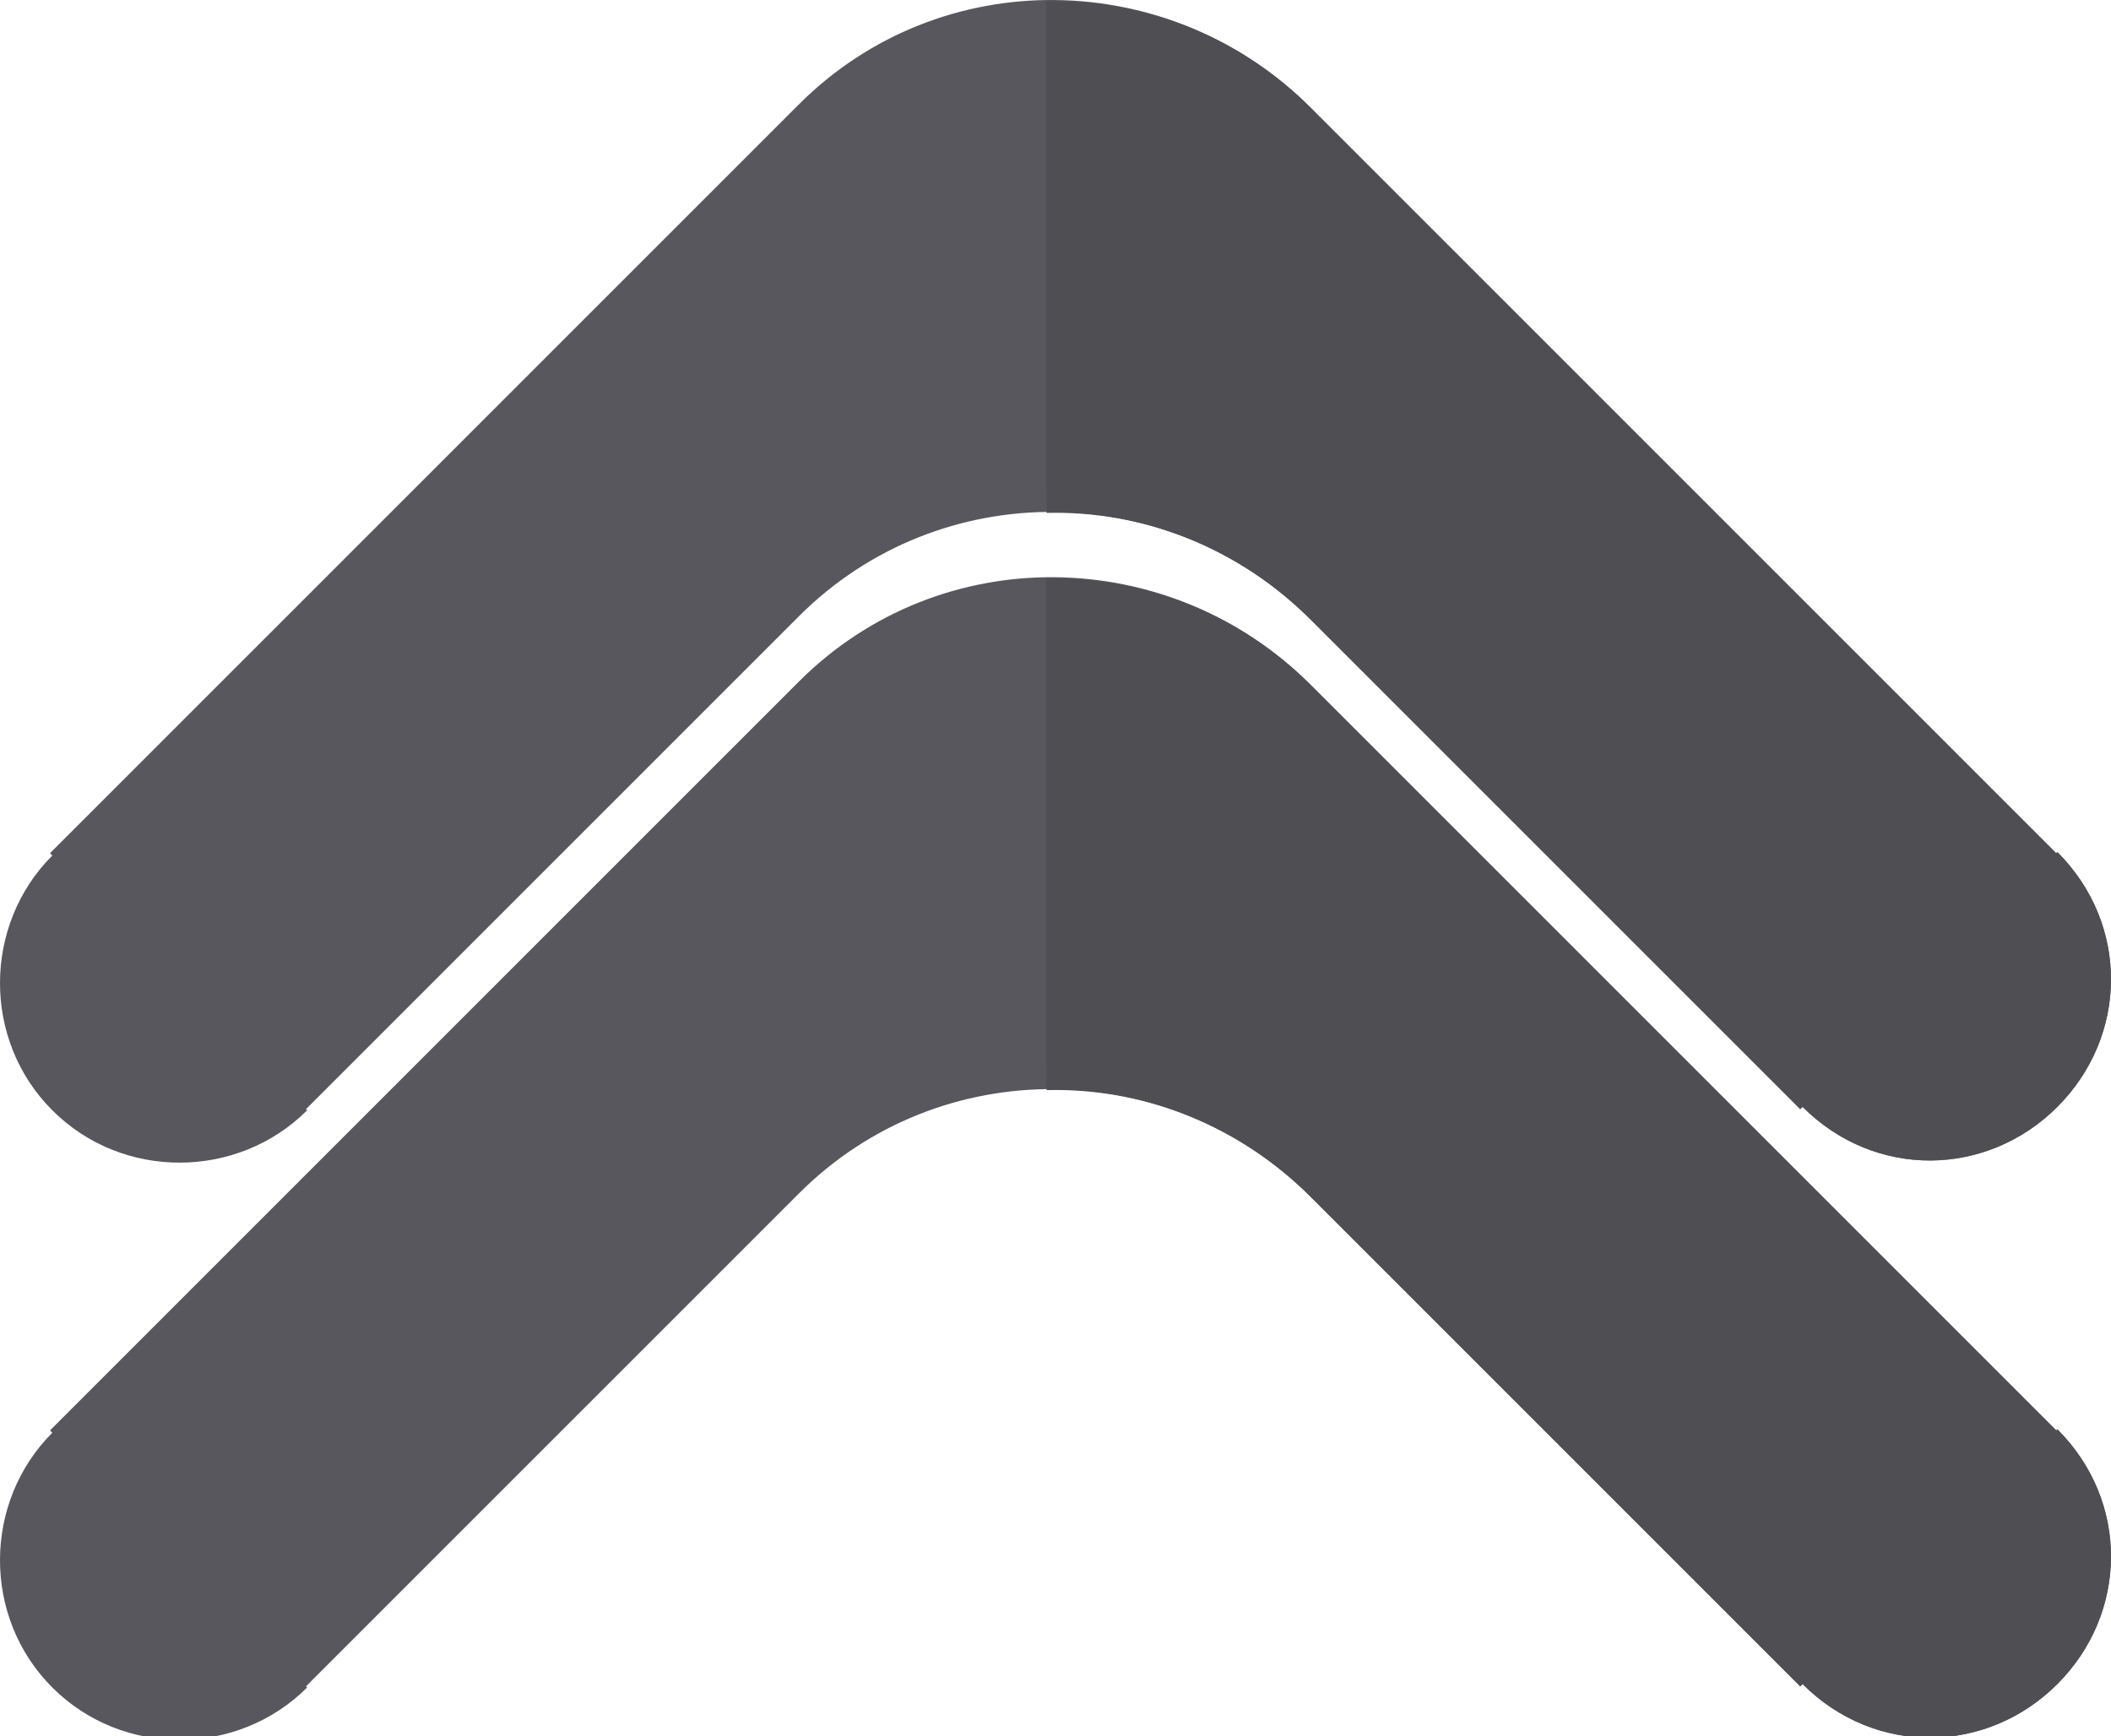
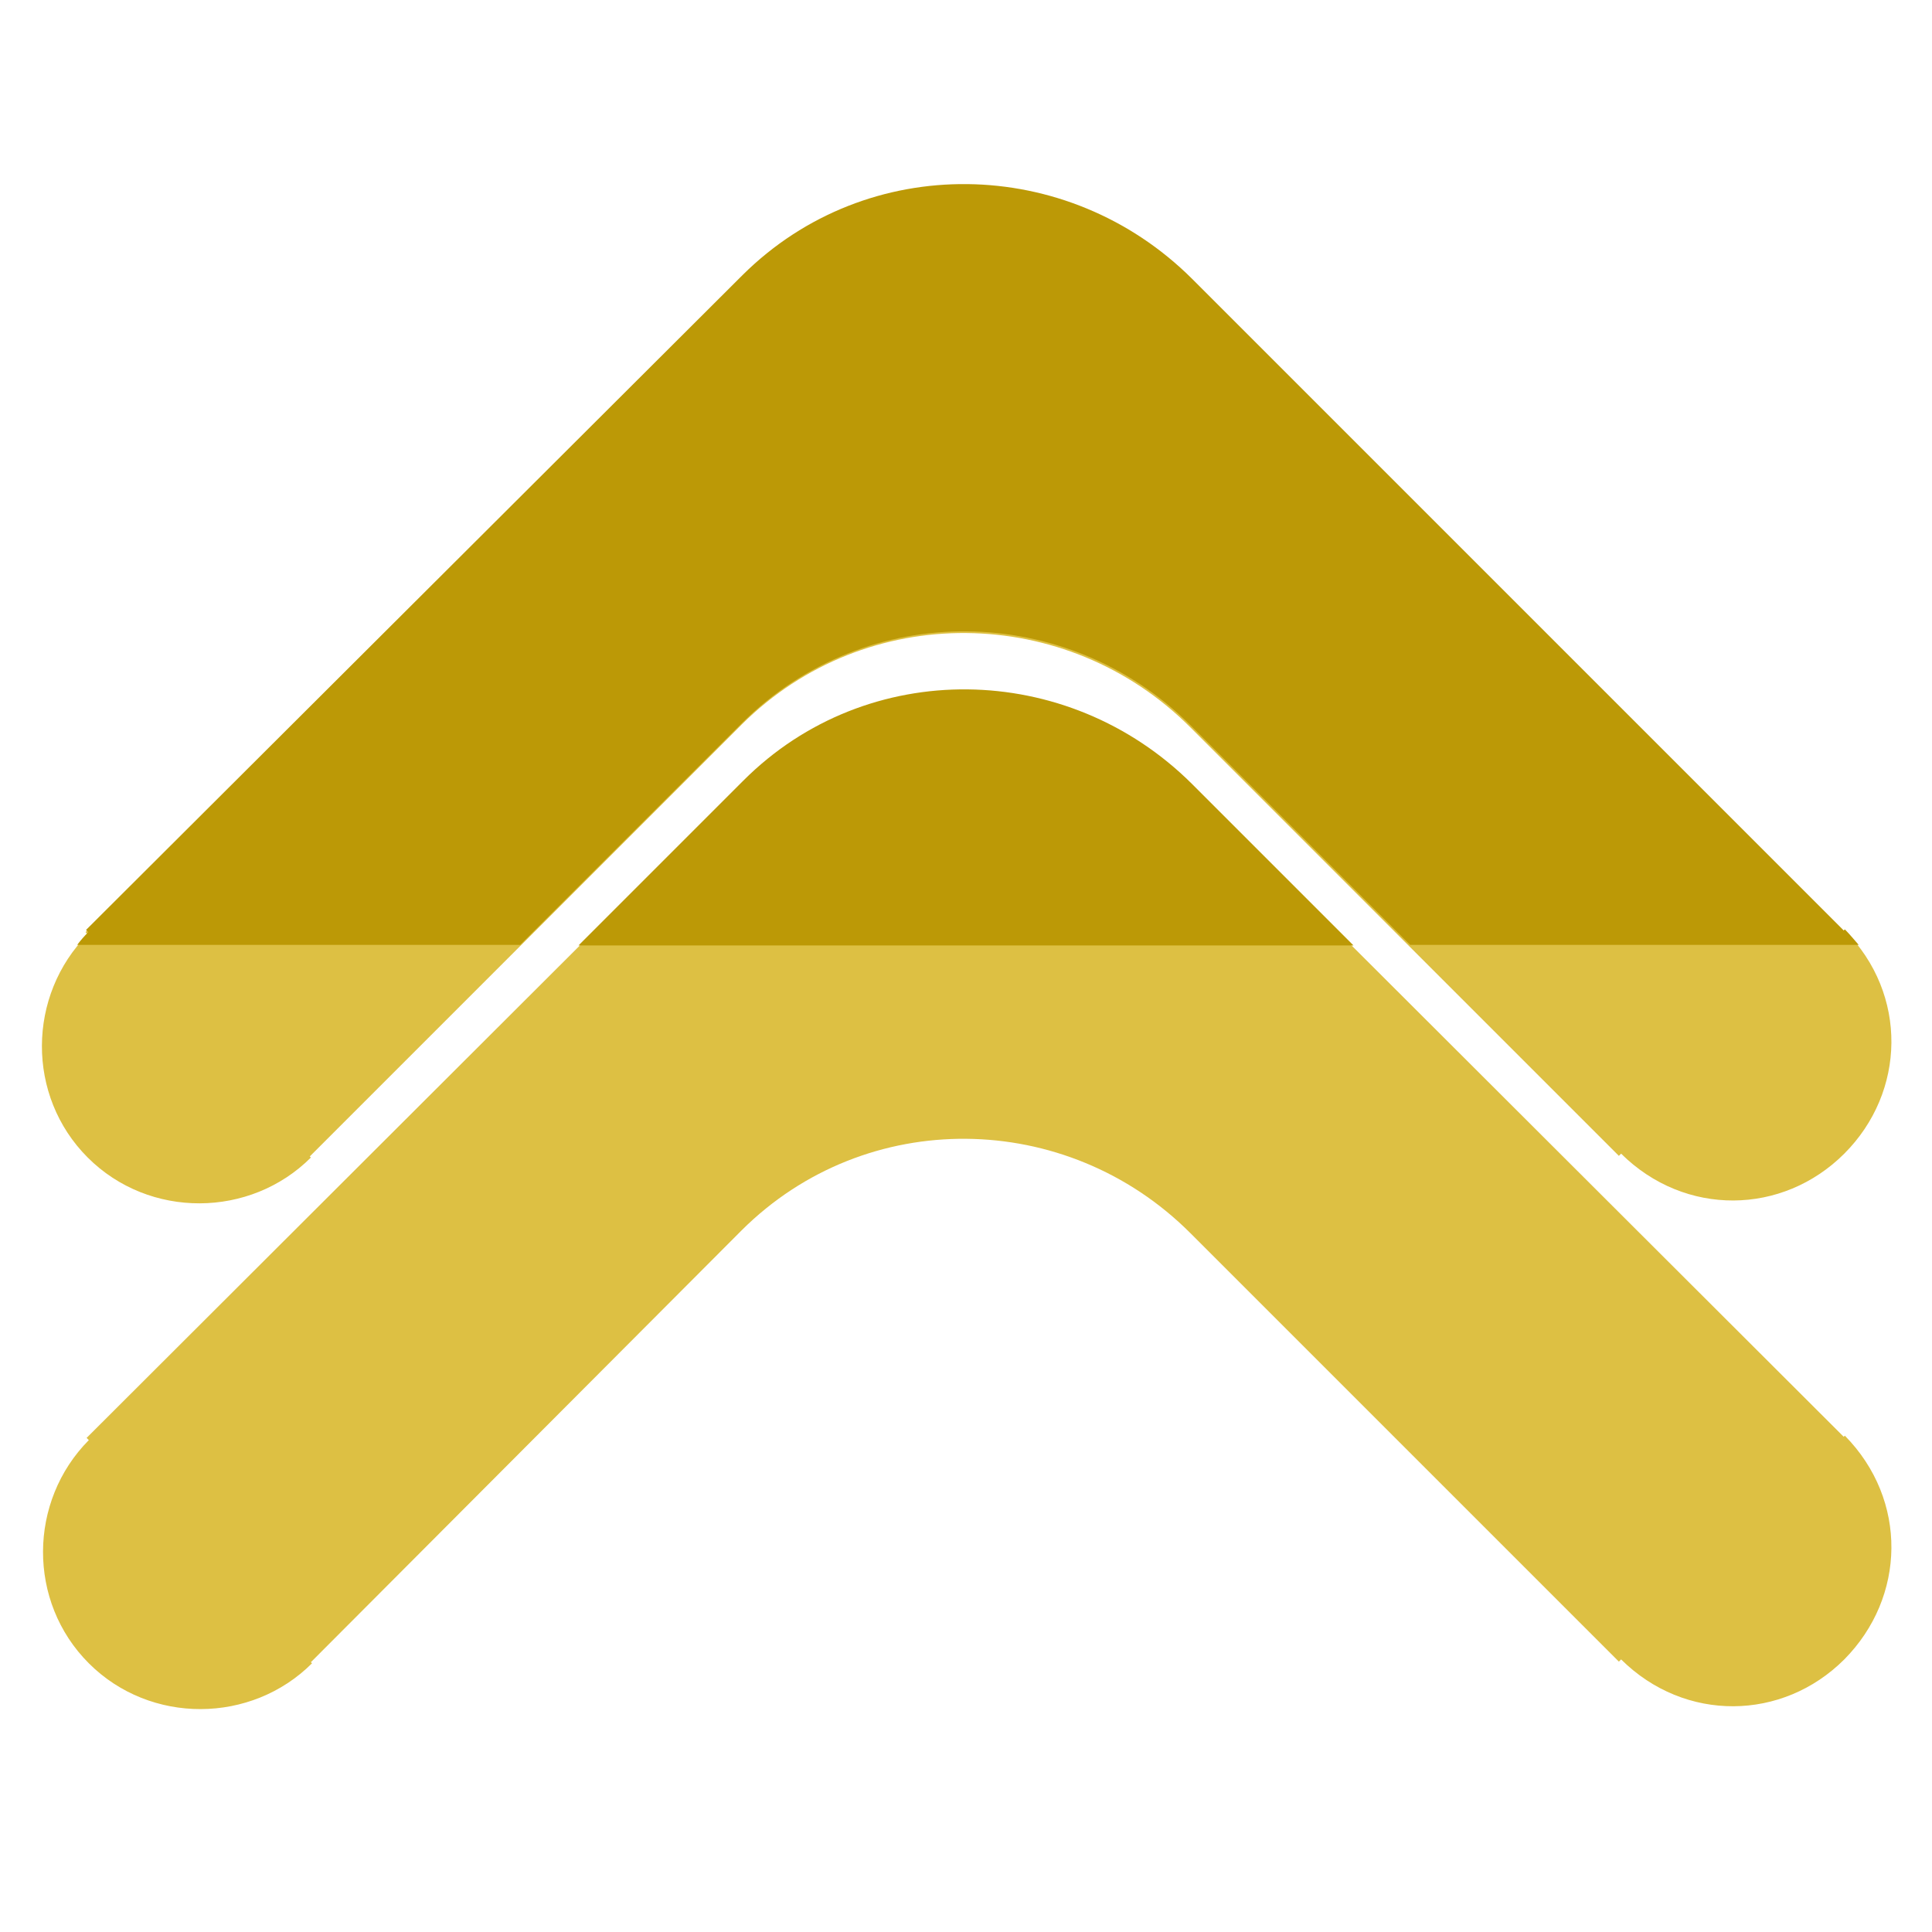
- <svg xmlns="http://www.w3.org/2000/svg" version="1.1" x="0px" y="0px" width="431.542px" height="354.889px" viewBox="0 0 431.542 354.889" enable-background="new 0 0 431.542 354.889" xml:space="preserve">
-   <g id="Livello_1">
-     <line fill="none" stroke="#000000" stroke-miterlimit="10" x1="165.433" y1="205.895" x2="165.433" y2="205.895" />
-     <line fill="none" stroke="#000000" stroke-miterlimit="10" x1="288.47" y1="215.087" x2="288.47" y2="215.087" />
-     <path fill="#58575D" d="M420.579,226.282c-14.382,14.382-37.236,14.849-52.086-0.001l-0.474,0.474L267.963,126.699   c-28.92-28.92-75.73-29.627-104.651-0.707L62.549,226.754l0.233,0.233c-14.143,14.143-37.704,14.383-52.086,0   c-14.382-14.382-14.142-37.943,0-52.085l-0.474-0.474L163.312,21.34c28.921-28.921,75.73-28.214,104.651,0.707l152.382,152.382   l0.233-0.233C435.428,189.044,434.96,211.899,420.579,226.282z" />
-     <path fill="#4F4E53" d="M420.579,226.281c-14.383,14.383-37.236,14.85-52.086,0l-0.474,0.474L267.964,126.699   c-14.935-14.934-34.472-22.337-54.016-21.843L213.859,0.293c19.544-0.495,39.17,6.82,54.104,21.754l152.382,152.381l0.233-0.233   C435.428,189.045,434.96,211.899,420.579,226.281z" />
-     <path fill="#58575D" d="M420.579,344.282c-14.382,14.382-37.236,14.849-52.086-0.001l-0.474,0.474L267.963,244.699   c-28.92-28.92-75.73-29.627-104.651-0.707L62.549,344.754l0.233,0.233c-14.143,14.143-37.704,14.383-52.086,0   c-14.382-14.382-14.142-37.943,0-52.086l-0.474-0.473L163.312,139.34c28.921-28.921,75.73-28.214,104.651,0.707l152.382,152.382   l0.233-0.234C435.428,307.044,434.96,329.899,420.579,344.282z" />
-     <path fill="#4F4E53" d="M420.579,344.281c-14.383,14.383-37.236,14.85-52.086,0l-0.474,0.474L267.964,244.699   c-14.935-14.934-34.472-22.337-54.016-21.842l-0.088-104.564c19.544-0.495,39.17,6.82,54.104,21.754l152.382,152.382l0.233-0.234   C435.428,307.044,434.96,329.899,420.579,344.281z" />
+ <svg xmlns="http://www.w3.org/2000/svg" version="1.1" id="Livello_1" x="0px" y="0px" viewBox="0 0 348 348" style="enable-background:new 0 0 348 348;" xml:space="preserve">
+   <style type="text/css">
+ 	.st0{display:none;}
+ 	.st1{display:inline;}
+ 	.st2{fill:none;stroke:#000000;stroke-miterlimit:10;}
+ 	.st3{fill:#58575D;stroke:#DBA112;stroke-width:5;stroke-miterlimit:10;}
+ 	.st4{fill:#4F4E53;}
+ 	.st5{fill:none;}
+ 	.st6{display:none;fill:#58575D;}
+ 	.st7{fill:#DDC043;}
+ 	.st8{fill:#BC9906;}
+ </style>
+   <g id="Livello_1_2_" class="st0">
+     <g id="Livello_1_1_" class="st1">
+       <line class="st2" x1="694.5" y1="270.8" x2="694.5" y2="270.8" />
+       <line class="st2" x1="703.7" y1="147.8" x2="703.7" y2="147.8" />
+       <path class="st3" d="M714.9,15.7c14.4,14.4,14.8,37.2,0,52.1l0.5,0.5L615.3,168.4c-28.9,28.9-29.6,75.7-0.7,104.7l100.8,100.8    l0.2-0.2c14.1,14.1,14.4,37.7,0,52.1s-37.9,14.1-52.1,0l-0.5,0.5L510,272.9c-28.9-28.9-28.2-75.7,0.7-104.7L663,15.9l-0.2-0.2    C677.7,0.8,700.5,1.3,714.9,15.7z" />
+       <path class="st3" d="M832.9,15.7c14.4,14.4,14.8,37.2,0,52.1l0.5,0.5L733.3,168.4c-28.9,28.9-29.6,75.7-0.7,104.7l100.8,100.6    l0.2-0.2c14.1,14.1,14.4,37.7,0,52.1s-37.9,14.1-52.1,0l-0.5,0.5L628,272.9c-28.9-28.9-28.2-75.7,0.7-104.7L781,15.9l-0.2-0.2    C795.7,0.8,818.5,1.3,832.9,15.7z" />
+     </g>
+     <g id="Livello_2" class="st1">
+ 	</g>
  </g>
-   <g id="Livello_2">
- </g>
+   <g id="Livello_1_copia_2" class="st0">
+     <g id="Livello_1_4_" class="st1">
+       <line class="st2" x1="694.5" y1="270.8" x2="694.5" y2="270.8" />
+       <line class="st2" x1="703.7" y1="147.8" x2="703.7" y2="147.8" />
+       <path class="st4" d="M713,66.8l-46.7,46.9V16.2c15.4-13.4,35.8-9.9,47.4,2.1c14.2,14.6,13.8,33.4-1,48.3L713,66.8z" />
+       <path class="st4" d="M714,423.5c-13.5,13.5-33.3,13-47.7,1.4v-96.3l48.3,46.3l0.2-0.2C728.9,388.9,728.4,409.1,714,423.5z" />
+       <path class="st4" d="M831.4,424.5c-14.4,14.4-35.2,13.5-49.4-0.6l-0.5,0.5L666.3,307.7V134.2L781.9,16.8l-0.2-0.2    c14.9-14.9,35.2-13.2,49.6,1.2c14.4,14.4,14.5,34.1-0.3,49l0.5,0.5L730.8,167c-28.9,29-28.8,79,0.1,108L832,375.1l0.2-0.2    C846.4,389,845.8,410.1,831.4,424.5z" />
+     </g>
+     <g id="Livello_2_2_" class="st1">
+ 	</g>
+   </g>
+   <g id="Livello_1_copia" class="st0">
+     <g id="Livello_1_3_" class="st1">
+       <line class="st5" x1="668.2" y1="270.8" x2="668.2" y2="270.8" />
+       <line class="st5" x1="677.4" y1="147.8" x2="677.4" y2="147.8" />
+       <path class="st4" d="M486.4,170.1L637.8,20.7l-0.2-0.2c1.2-1.2,2.5-2.8,3.8-3.8l-0.4,95.9l-53.1,55.3    c-28.9,28.9-30.7,79.5-1.8,108.5l55.3,53.6v96c-1.1-0.9-2.1-1.8-3.1-2.8l-0.5,0.5L485.7,273C456.8,244.1,457.5,199.1,486.4,170.1z    " />
+       <path class="st4" d="M606,166.2l35-32.6l-0.7,174l-39.3-39C572.1,239.7,577.1,195.2,606,166.2z" />
+     </g>
+     <g id="Livello_2_1_" class="st1">
+ 	</g>
+   </g>
+   <rect x="426" class="st6" width="240.5" height="447" />
+   <g id="Livello_1_6_" class="st0">
+     <g id="Livello_1_7_" class="st1">
+       <line class="st2" x1="638.3" y1="170.4" x2="638.3" y2="170.4" />
+       <line class="st2" x1="629.1" y1="293.4" x2="629.1" y2="293.4" />
+       <path class="st7" d="M617.9,425.5c-14.4-14.4-14.8-37.2,0-52.1l-0.5-0.5l100.1-100.1c28.9-28.9,29.6-75.7,0.7-104.7L617.4,67.3    l-0.2,0.2c-14.1-14.1-14.4-37.7,0-52.1s37.9-14.1,52.1,0l0.5-0.5l153,153.4c28.9,28.9,28.2,75.7-0.7,104.7L669.8,425.3l0.2,0.2    C655.1,440.4,632.3,439.9,617.9,425.5z" />
+       <path class="st7" d="M499.9,425.5c-14.4-14.4-14.8-37.2,0-52.1l-0.5-0.5l100.1-100.1c28.9-28.9,29.6-75.7,0.7-104.7L499.4,67.5    l-0.2,0.2c-14.1-14.1-14.4-37.7,0-52.1s37.9-14.1,52.1,0l0.5-0.5l153,153.2c28.9,28.9,28.2,75.7-0.7,104.7L551.8,425.3l0.2,0.2    C537.1,440.4,514.3,439.9,499.9,425.5z" />
+     </g>
+     <g id="Livello_2_4_" class="st1">
+ 	</g>
+   </g>
+   <g id="Livello_1_8_" class="st0">
+     <g id="Livello_1_9_" class="st1">
+       <line class="st2" x1="638.5" y1="170.5" x2="638.5" y2="170.5" />
+       <line class="st2" x1="629.3" y1="293.5" x2="629.3" y2="293.5" />
+       <path class="st8" d="M822.3,273.2L670,425.5l0.2,0.2c-1.2,1.2-2.4,2.3-3.7,3.3V324.1l51.2-51.2c28.9-28.9,29.6-75.7,0.7-104.7    l-51.9-51.9V12.9c1,0.8,2,1.7,3,2.6L670,15l153,153.4C851.9,197.3,851.2,244.2,822.3,273.2z" />
+       <path class="st8" d="M704.3,273.2L666.5,311V130l38.5,38.5C733.9,197.3,733.2,244.2,704.3,273.2z" />
+     </g>
+     <g id="Livello_2_5_" class="st1">
+ 	</g>
+   </g>
+   <g id="Livello_1_copia_1_" class="st0">
+     <g id="Livello_1_5_" class="st1">
+       <line class="st5" x1="638.3" y1="170.4" x2="638.3" y2="170.4" />
+       <line class="st5" x1="629.1" y1="293.4" x2="629.1" y2="293.4" />
+     </g>
+     <g id="Livello_2_3_" class="st1">
+ 	</g>
+   </g>
+   <g id="Livello_1_13_">
+     <g id="Livello_1_14_">
+       <line class="st2" x1="135.4" y1="192.1" x2="135.4" y2="192.1" />
+       <line class="st2" x1="230.3" y1="199.2" x2="230.3" y2="199.2" />
+       <path class="st7" d="M332.2,207.8c-11.1,11.1-28.7,11.4-40.2,0l-0.4,0.4L214.4,131c-22.3-22.3-58.4-22.8-80.8-0.5l-77.8,77.8    l0.2,0.2c-10.9,10.9-29.1,11.1-40.2,0s-10.9-29.2,0-40.2l-0.4-0.4l118.3-118c22.3-22.3,58.4-21.8,80.8,0.5l117.6,117.4l0.2-0.2    C343.7,179.1,343.3,196.7,332.2,207.8z" />
+       <path class="st7" d="M332.2,298.9c-11.1,11.1-28.7,11.4-40.2,0l-0.4,0.4l-77.2-77.2c-22.3-22.3-58.4-22.8-80.8-0.5L56,299.4    l0.2,0.2c-10.9,10.9-29.1,11.1-40.2,0s-10.9-29.2,0-40.2l-0.4-0.4l118.2-118c22.3-22.3,58.4-21.8,80.8,0.5l117.5,117.3l0.2-0.2    C343.7,270.2,343.3,287.7,332.2,298.9z" />
+     </g>
+     <g id="Livello_2_8_">
+ 	</g>
+   </g>
+   <g id="Livello_1_11_">
+     <g id="Livello_1_12_">
+       <line class="st2" x1="135.5" y1="191.9" x2="135.5" y2="191.9" />
+       <line class="st2" x1="230.4" y1="199" x2="230.4" y2="199" />
+       <path class="st8" d="M214.7,50.2l117.4,117.4l0.2-0.2c0.9,0.9,1.7,1.9,2.5,2.8H254l-39.5-39.5c-22.3-22.3-58.4-22.8-80.8-0.5    l-40,40H13.9c0.6-0.8,1.3-1.6,2-2.3l-0.4-0.4l118.3-118C156.2,27.3,192.3,27.9,214.7,50.2z" />
+       <path class="st8" d="M214.7,141.2l29.1,29.1H104.2l29.7-29.7C156.2,118.3,192.3,118.9,214.7,141.2z" />
+     </g>
+     <g id="Livello_2_7_">
+ 	</g>
+   </g>
+   <g id="Livello_1_copia_2_" class="st0">
+     <g id="Livello_1_10_" class="st1">
+       <line class="st5" x1="152.3" y1="131.7" x2="152.3" y2="131.7" />
+       <line class="st5" x1="145.2" y1="226.6" x2="145.2" y2="226.6" />
+     </g>
+     <g id="Livello_2_6_" class="st1">
+ 	</g>
+   </g>
</svg>
